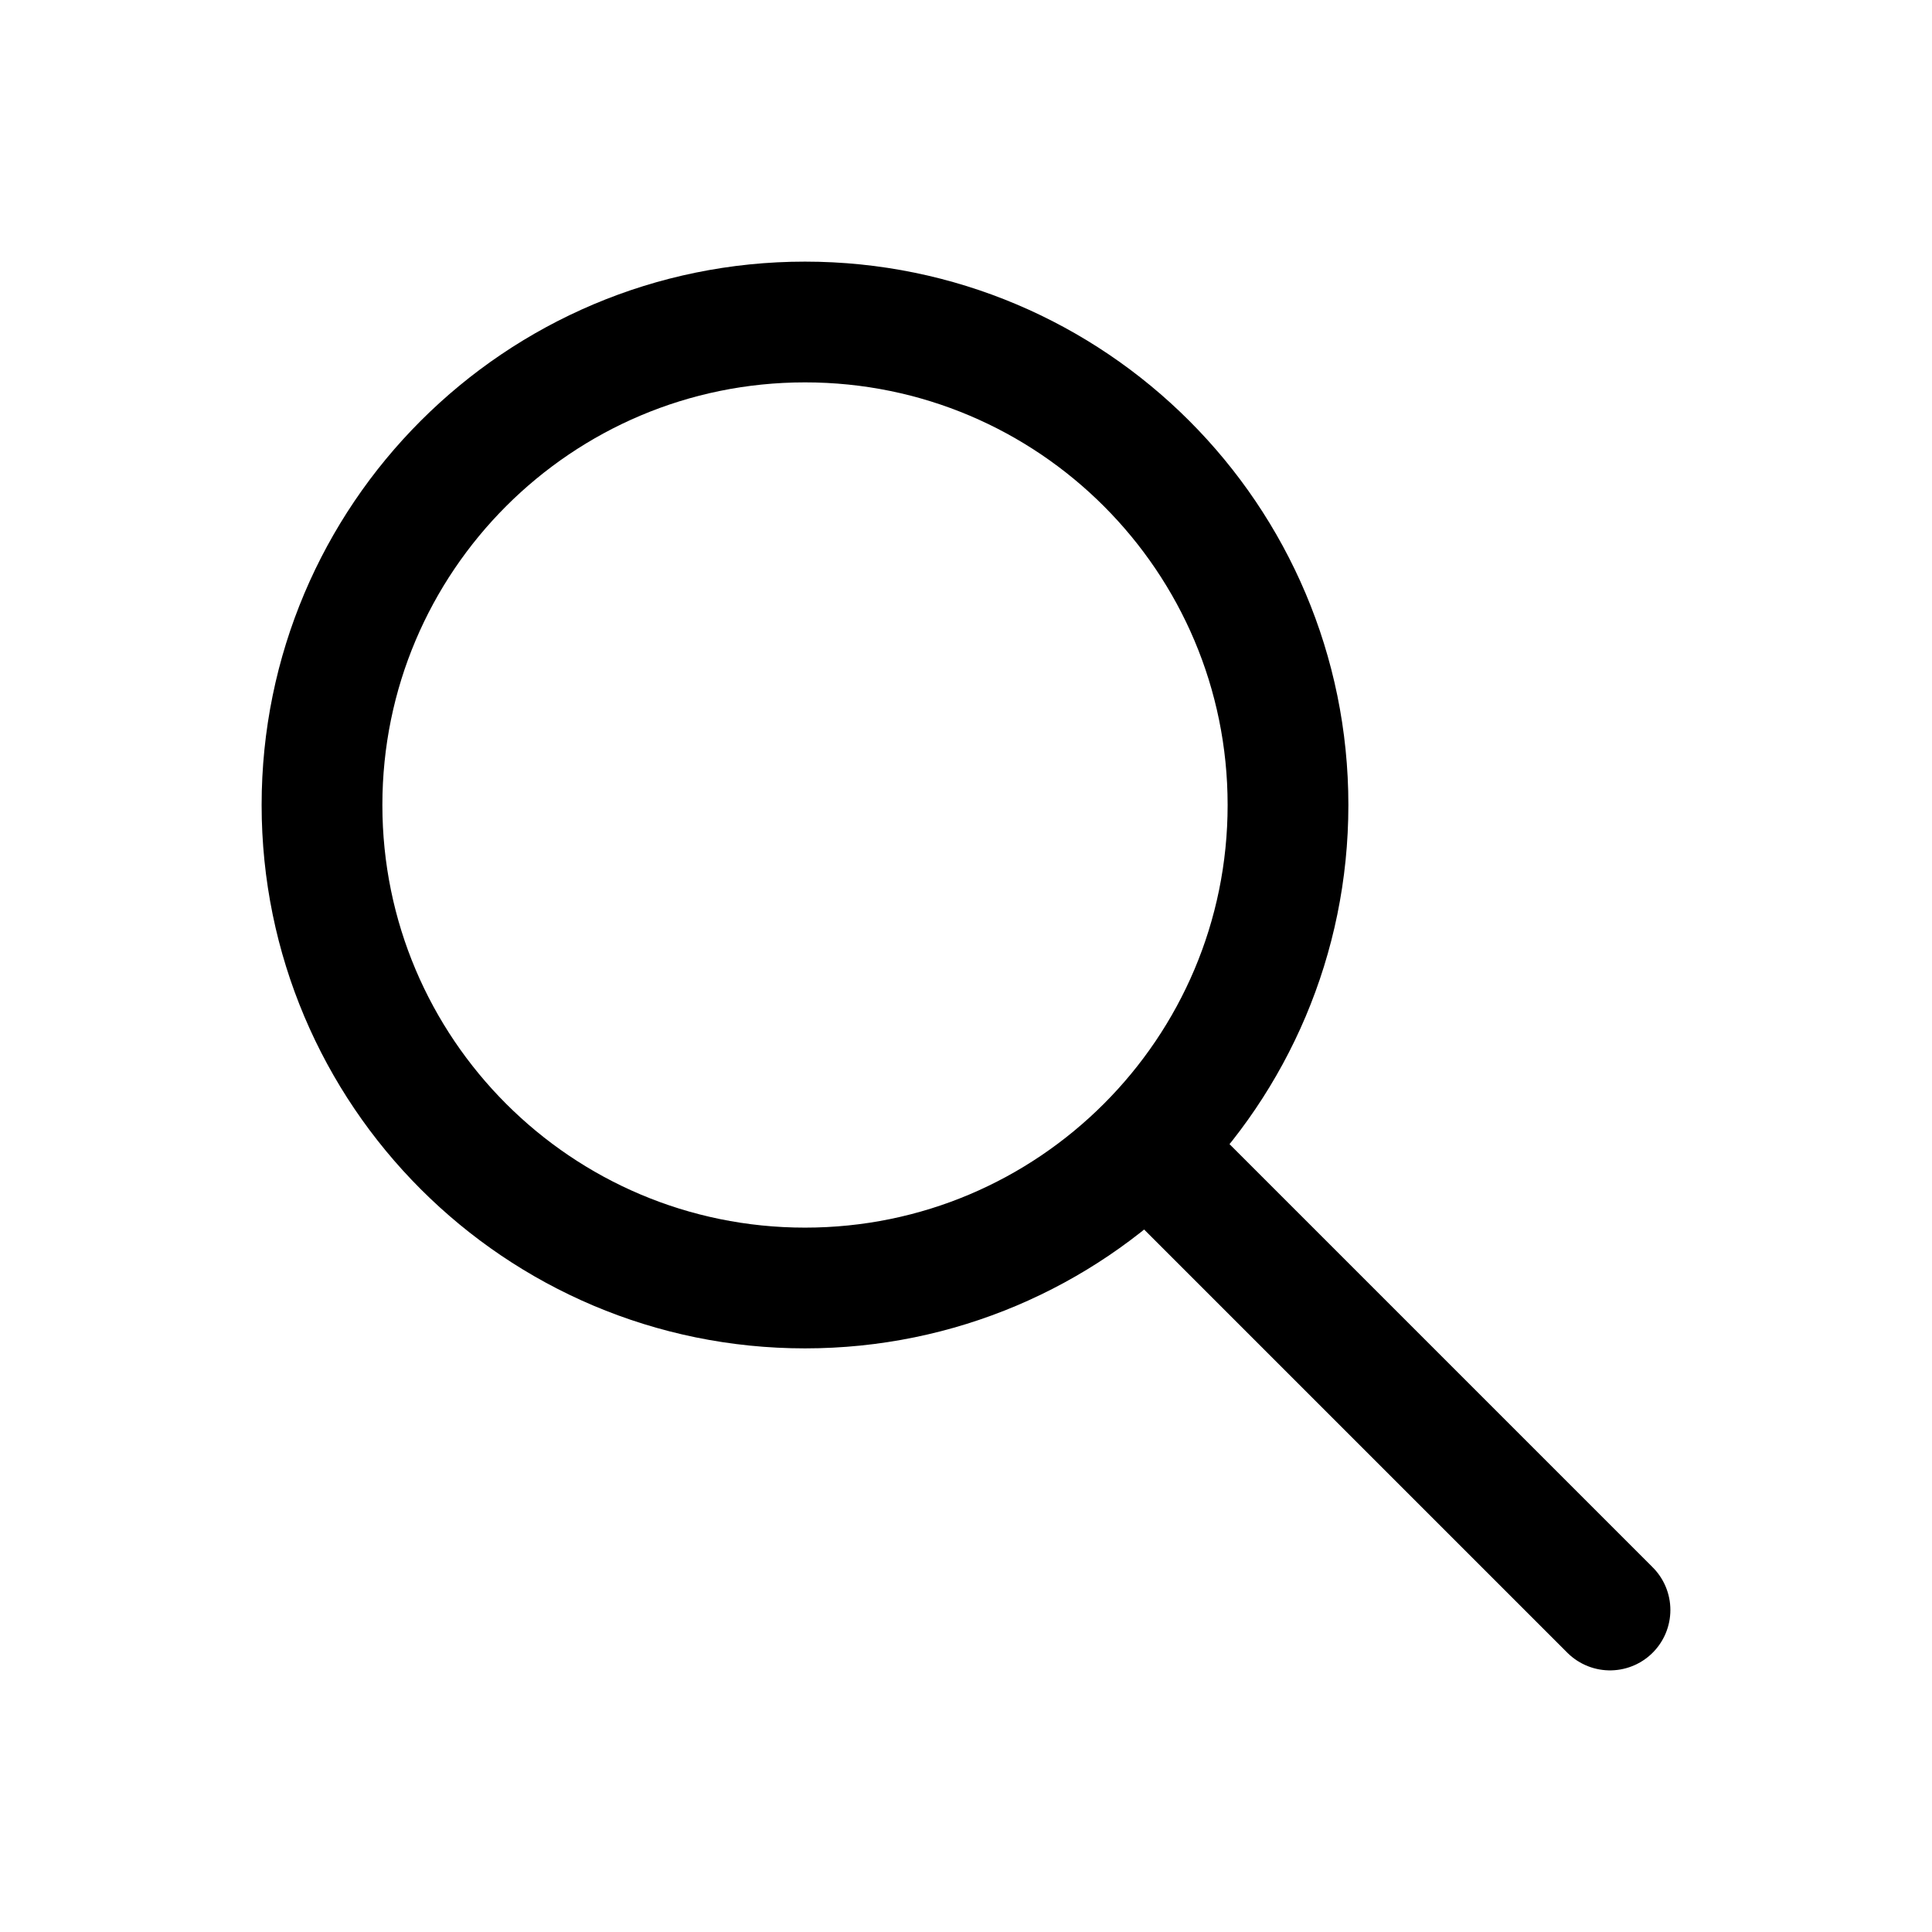
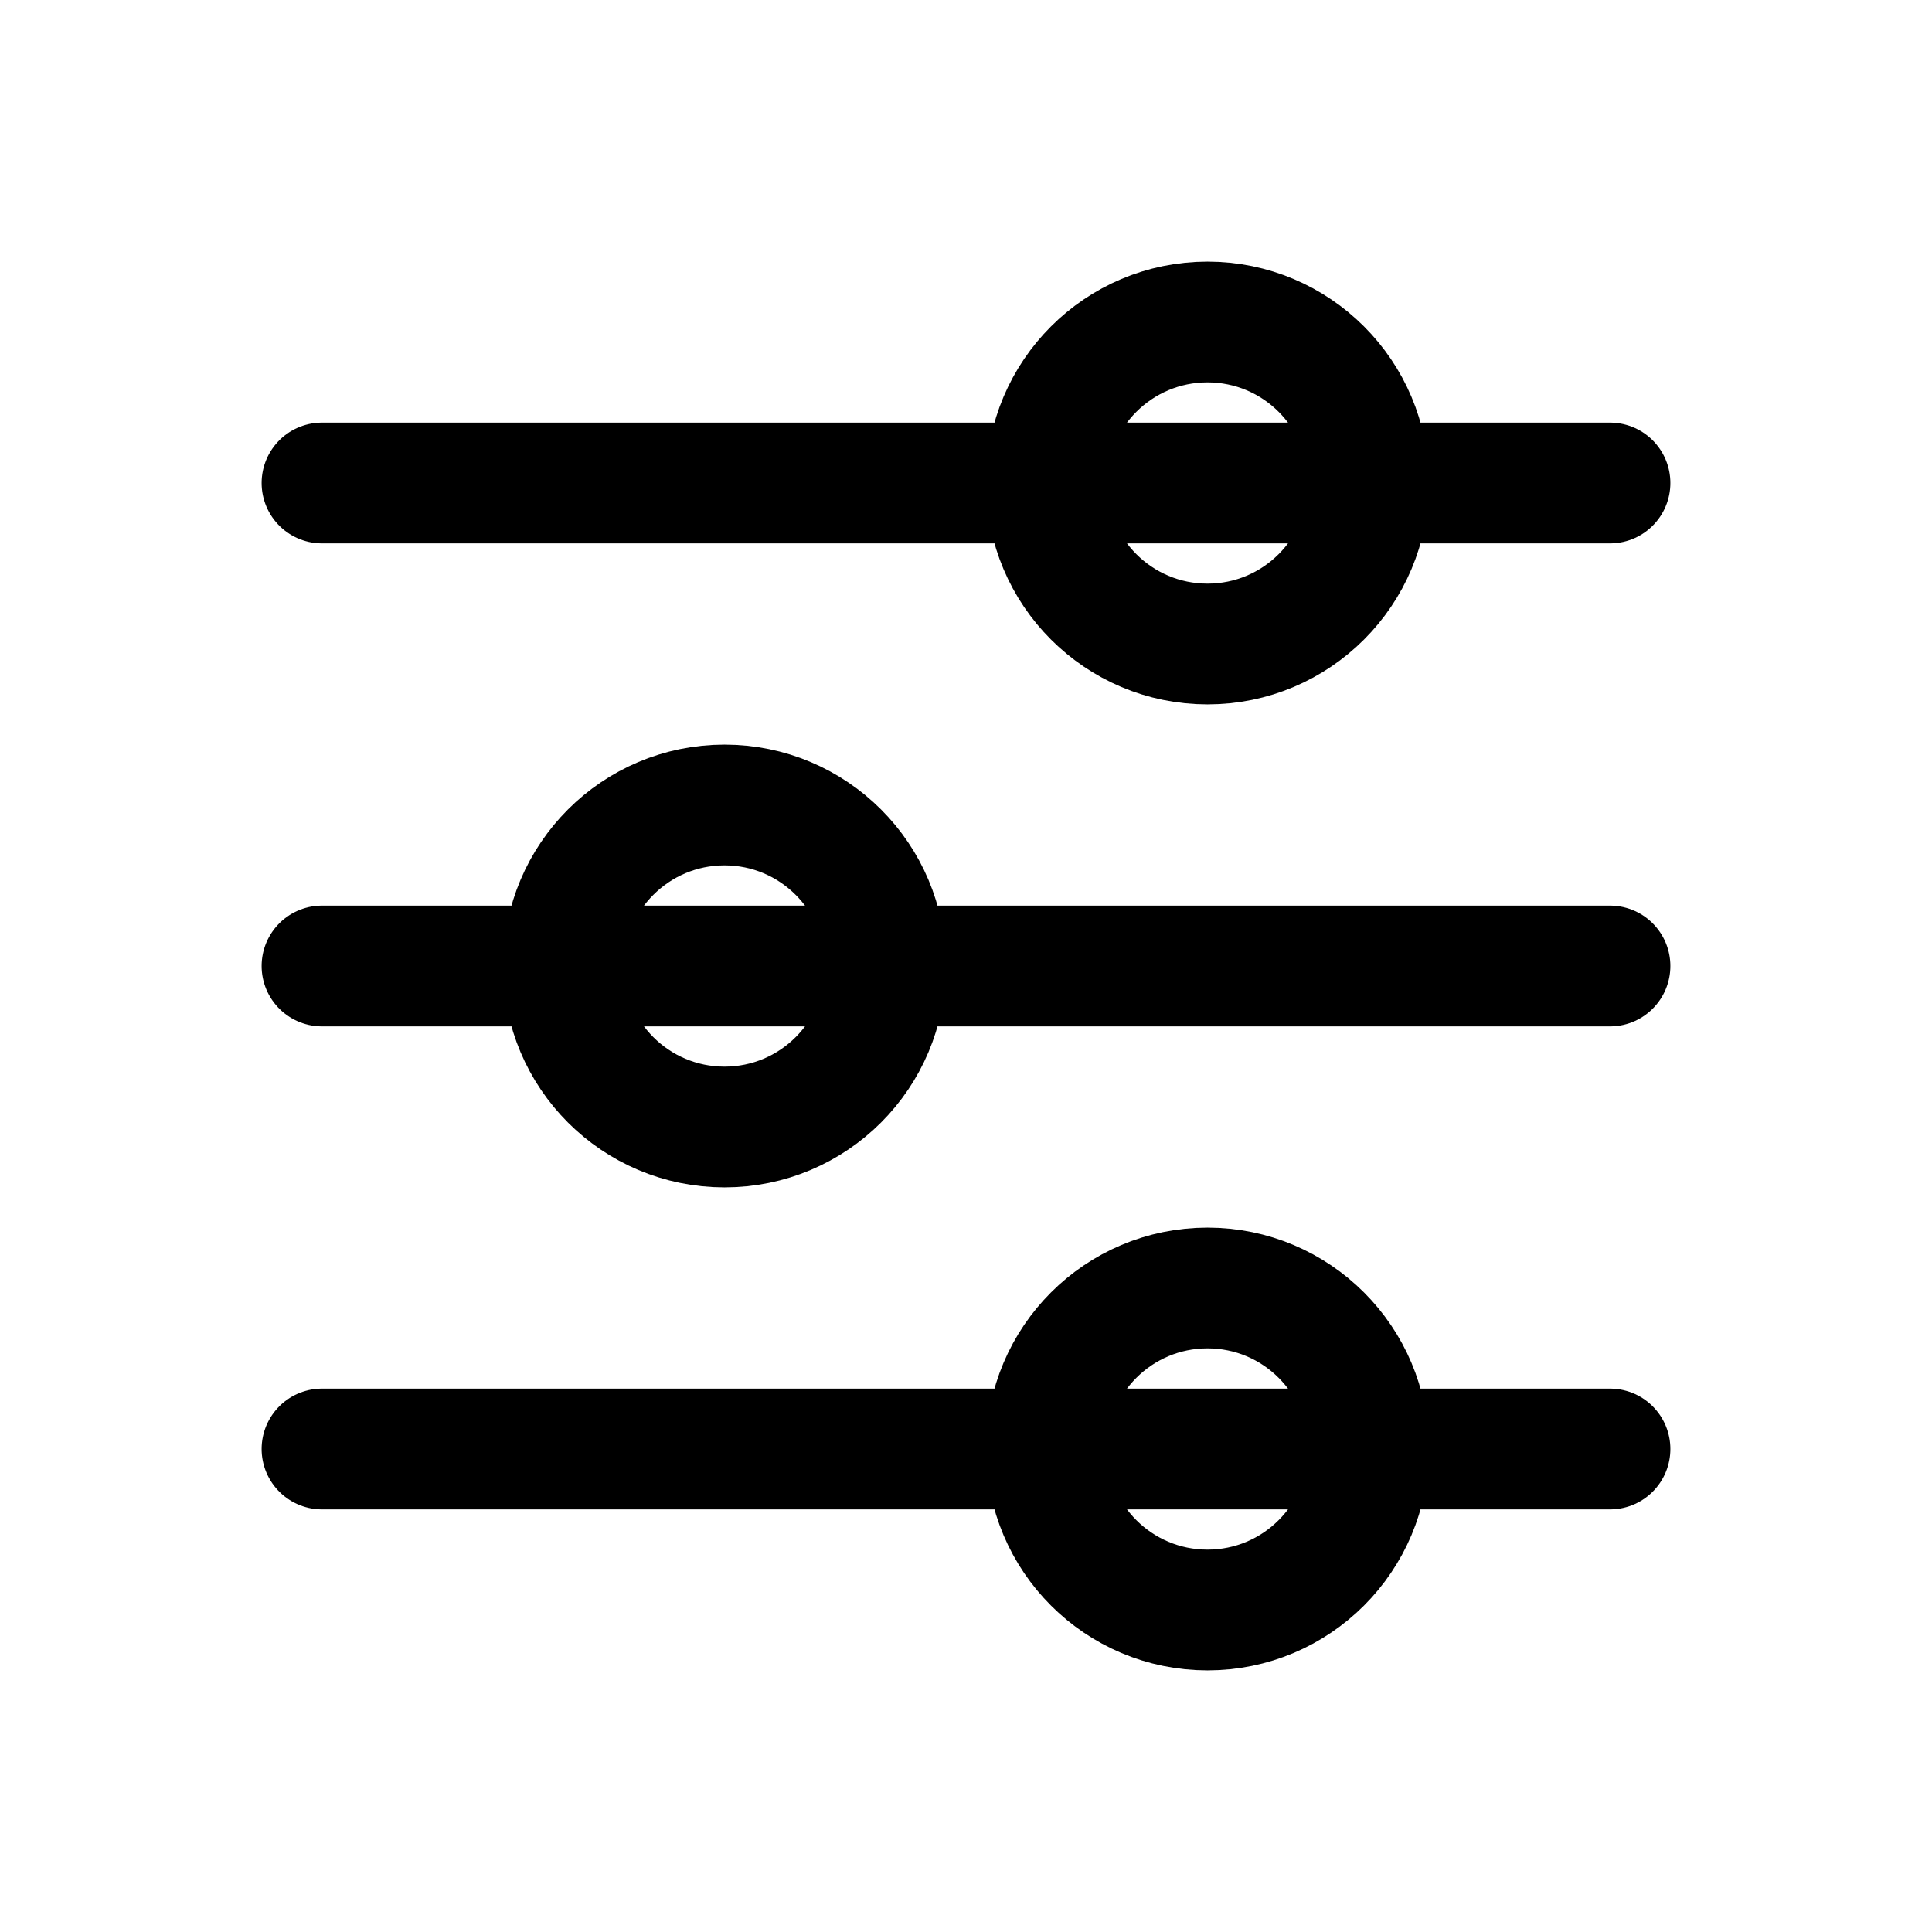
<svg xmlns="http://www.w3.org/2000/svg" viewBox="0 0 24 24" fill="none" stroke="currentColor" stroke-width="1.5" stroke-linecap="round" stroke-linejoin="round">
-   <circle cx="10" cy="10" r="6" />
-   <path d="M20 20l-5.5-5.5" />
+   <path d="M4 6h16" />
+   <circle cx="15" cy="6" r="2" />
+   <path d="M4 12h16" />
+   <circle cx="9" cy="12" r="2" />
+   <path d="M4 18h16" />
+   <circle cx="15" cy="18" r="2" />
</svg>
